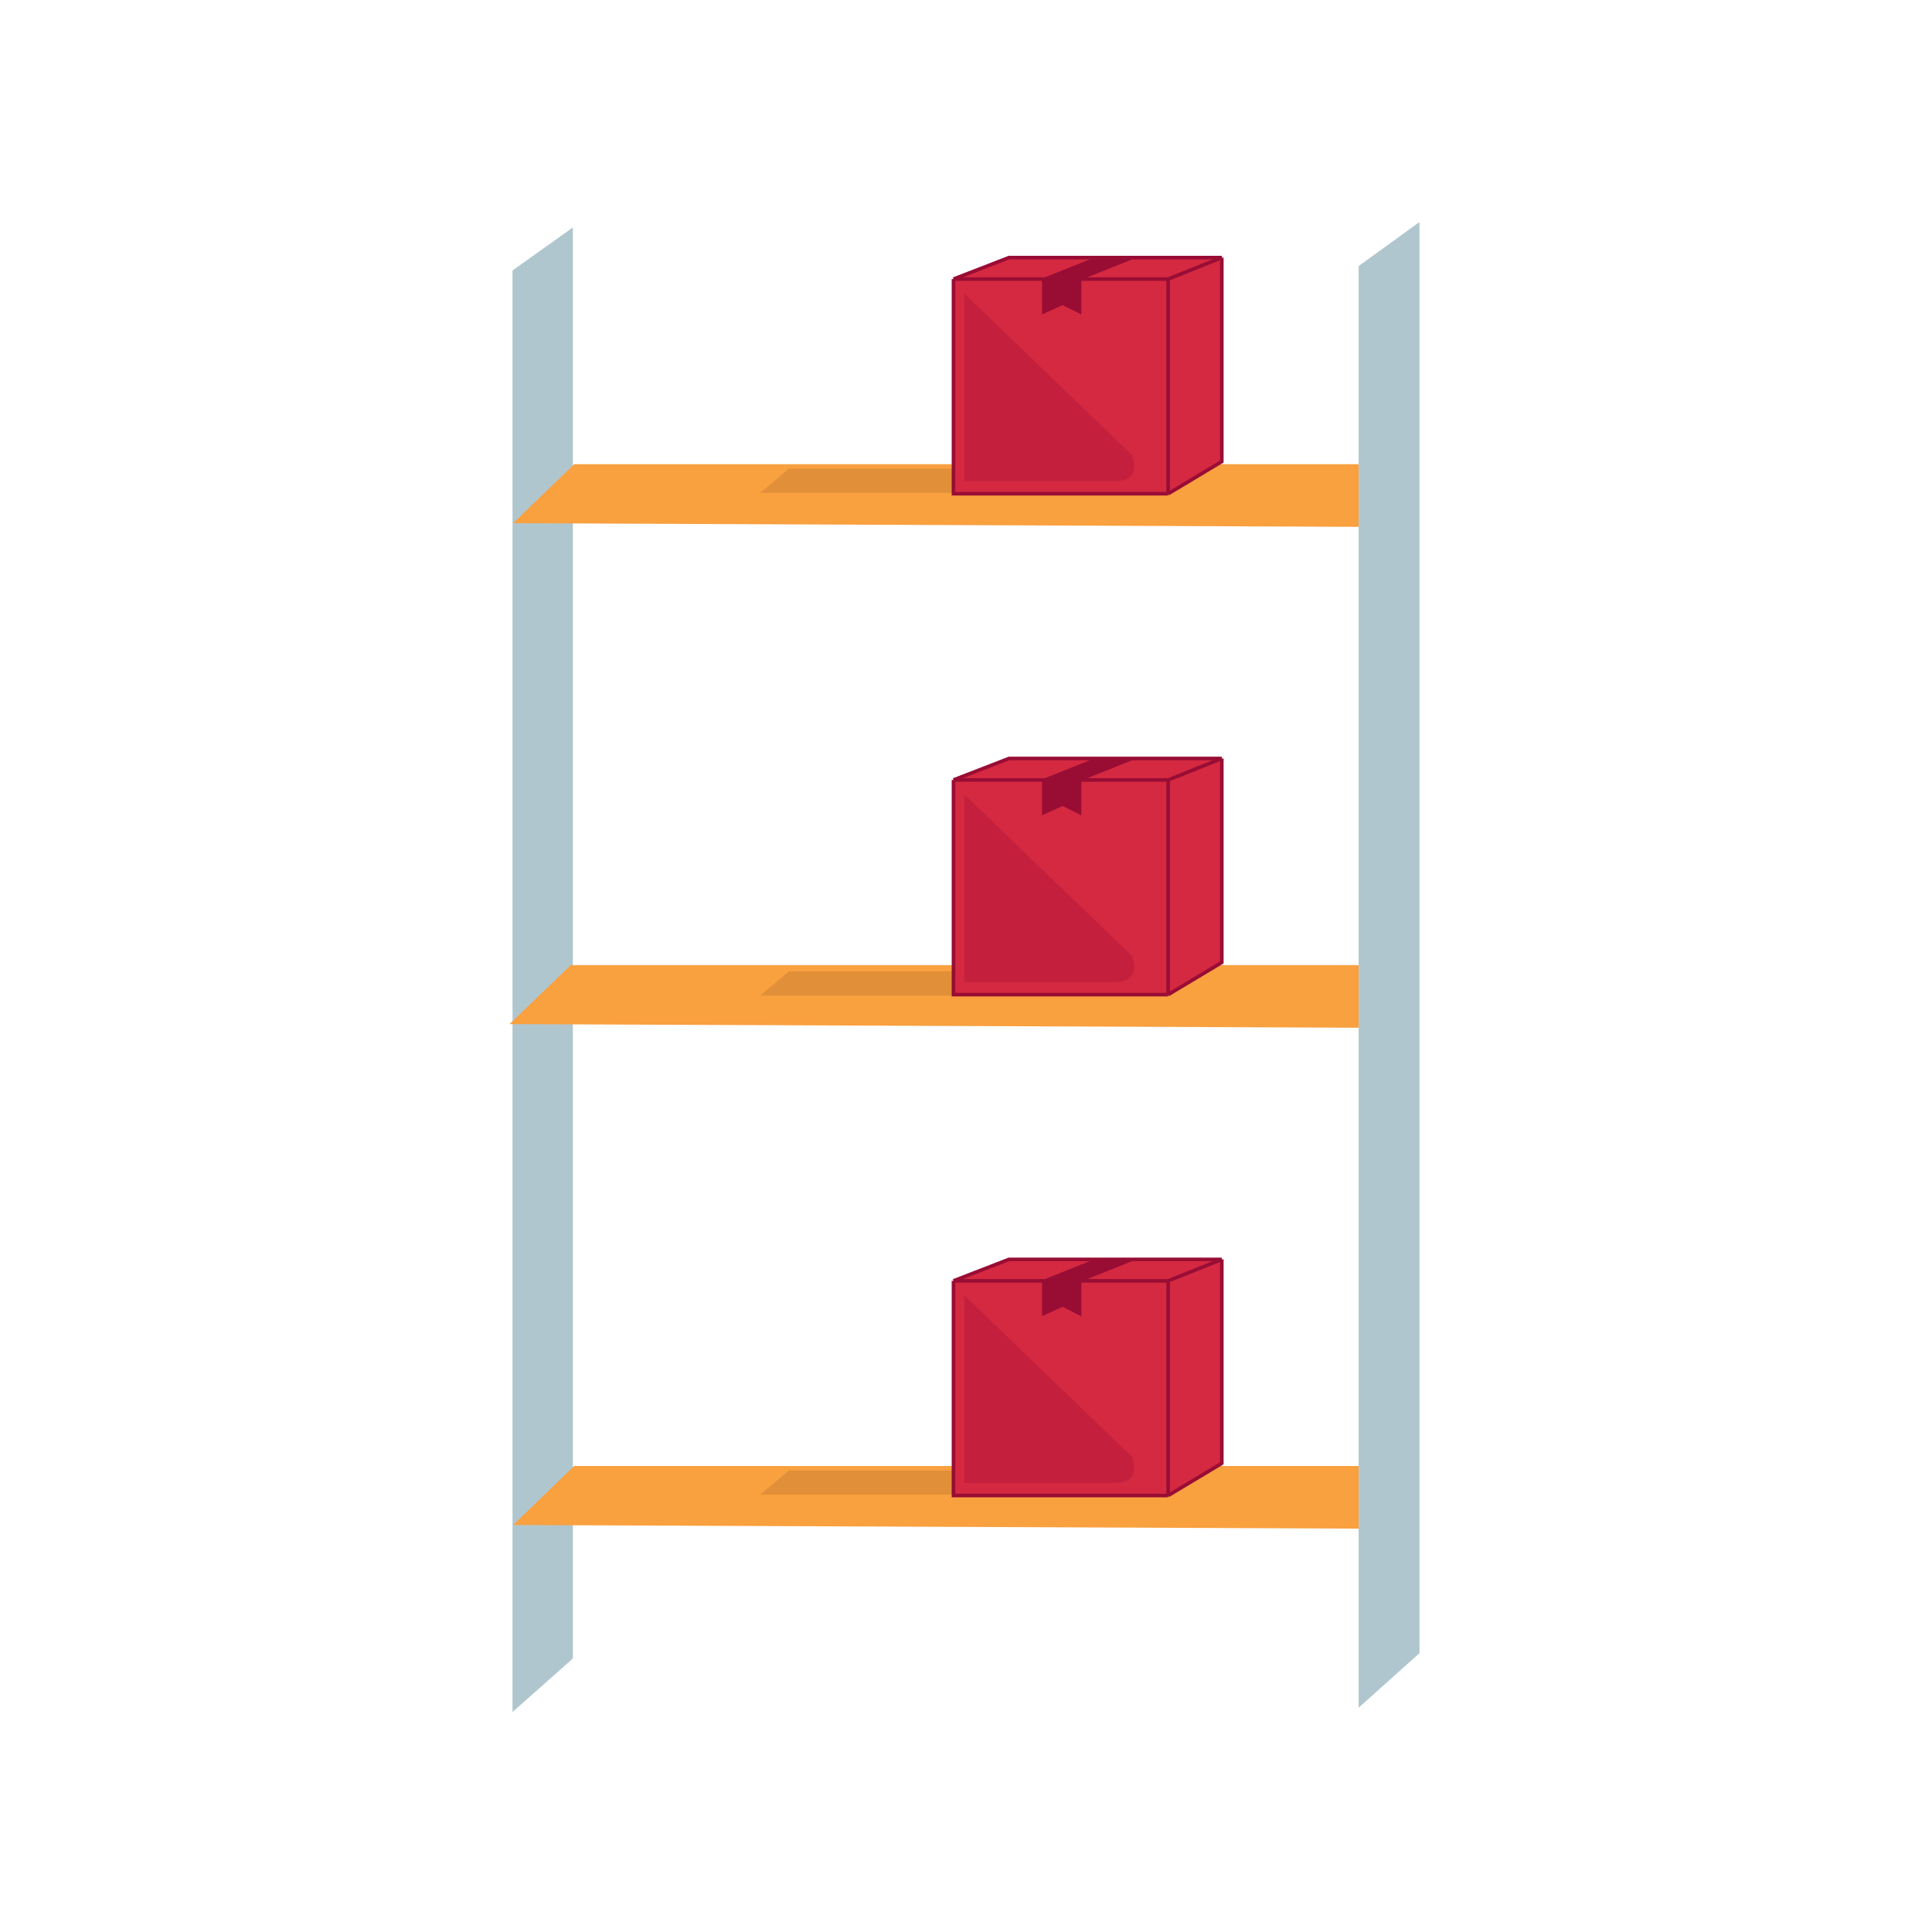
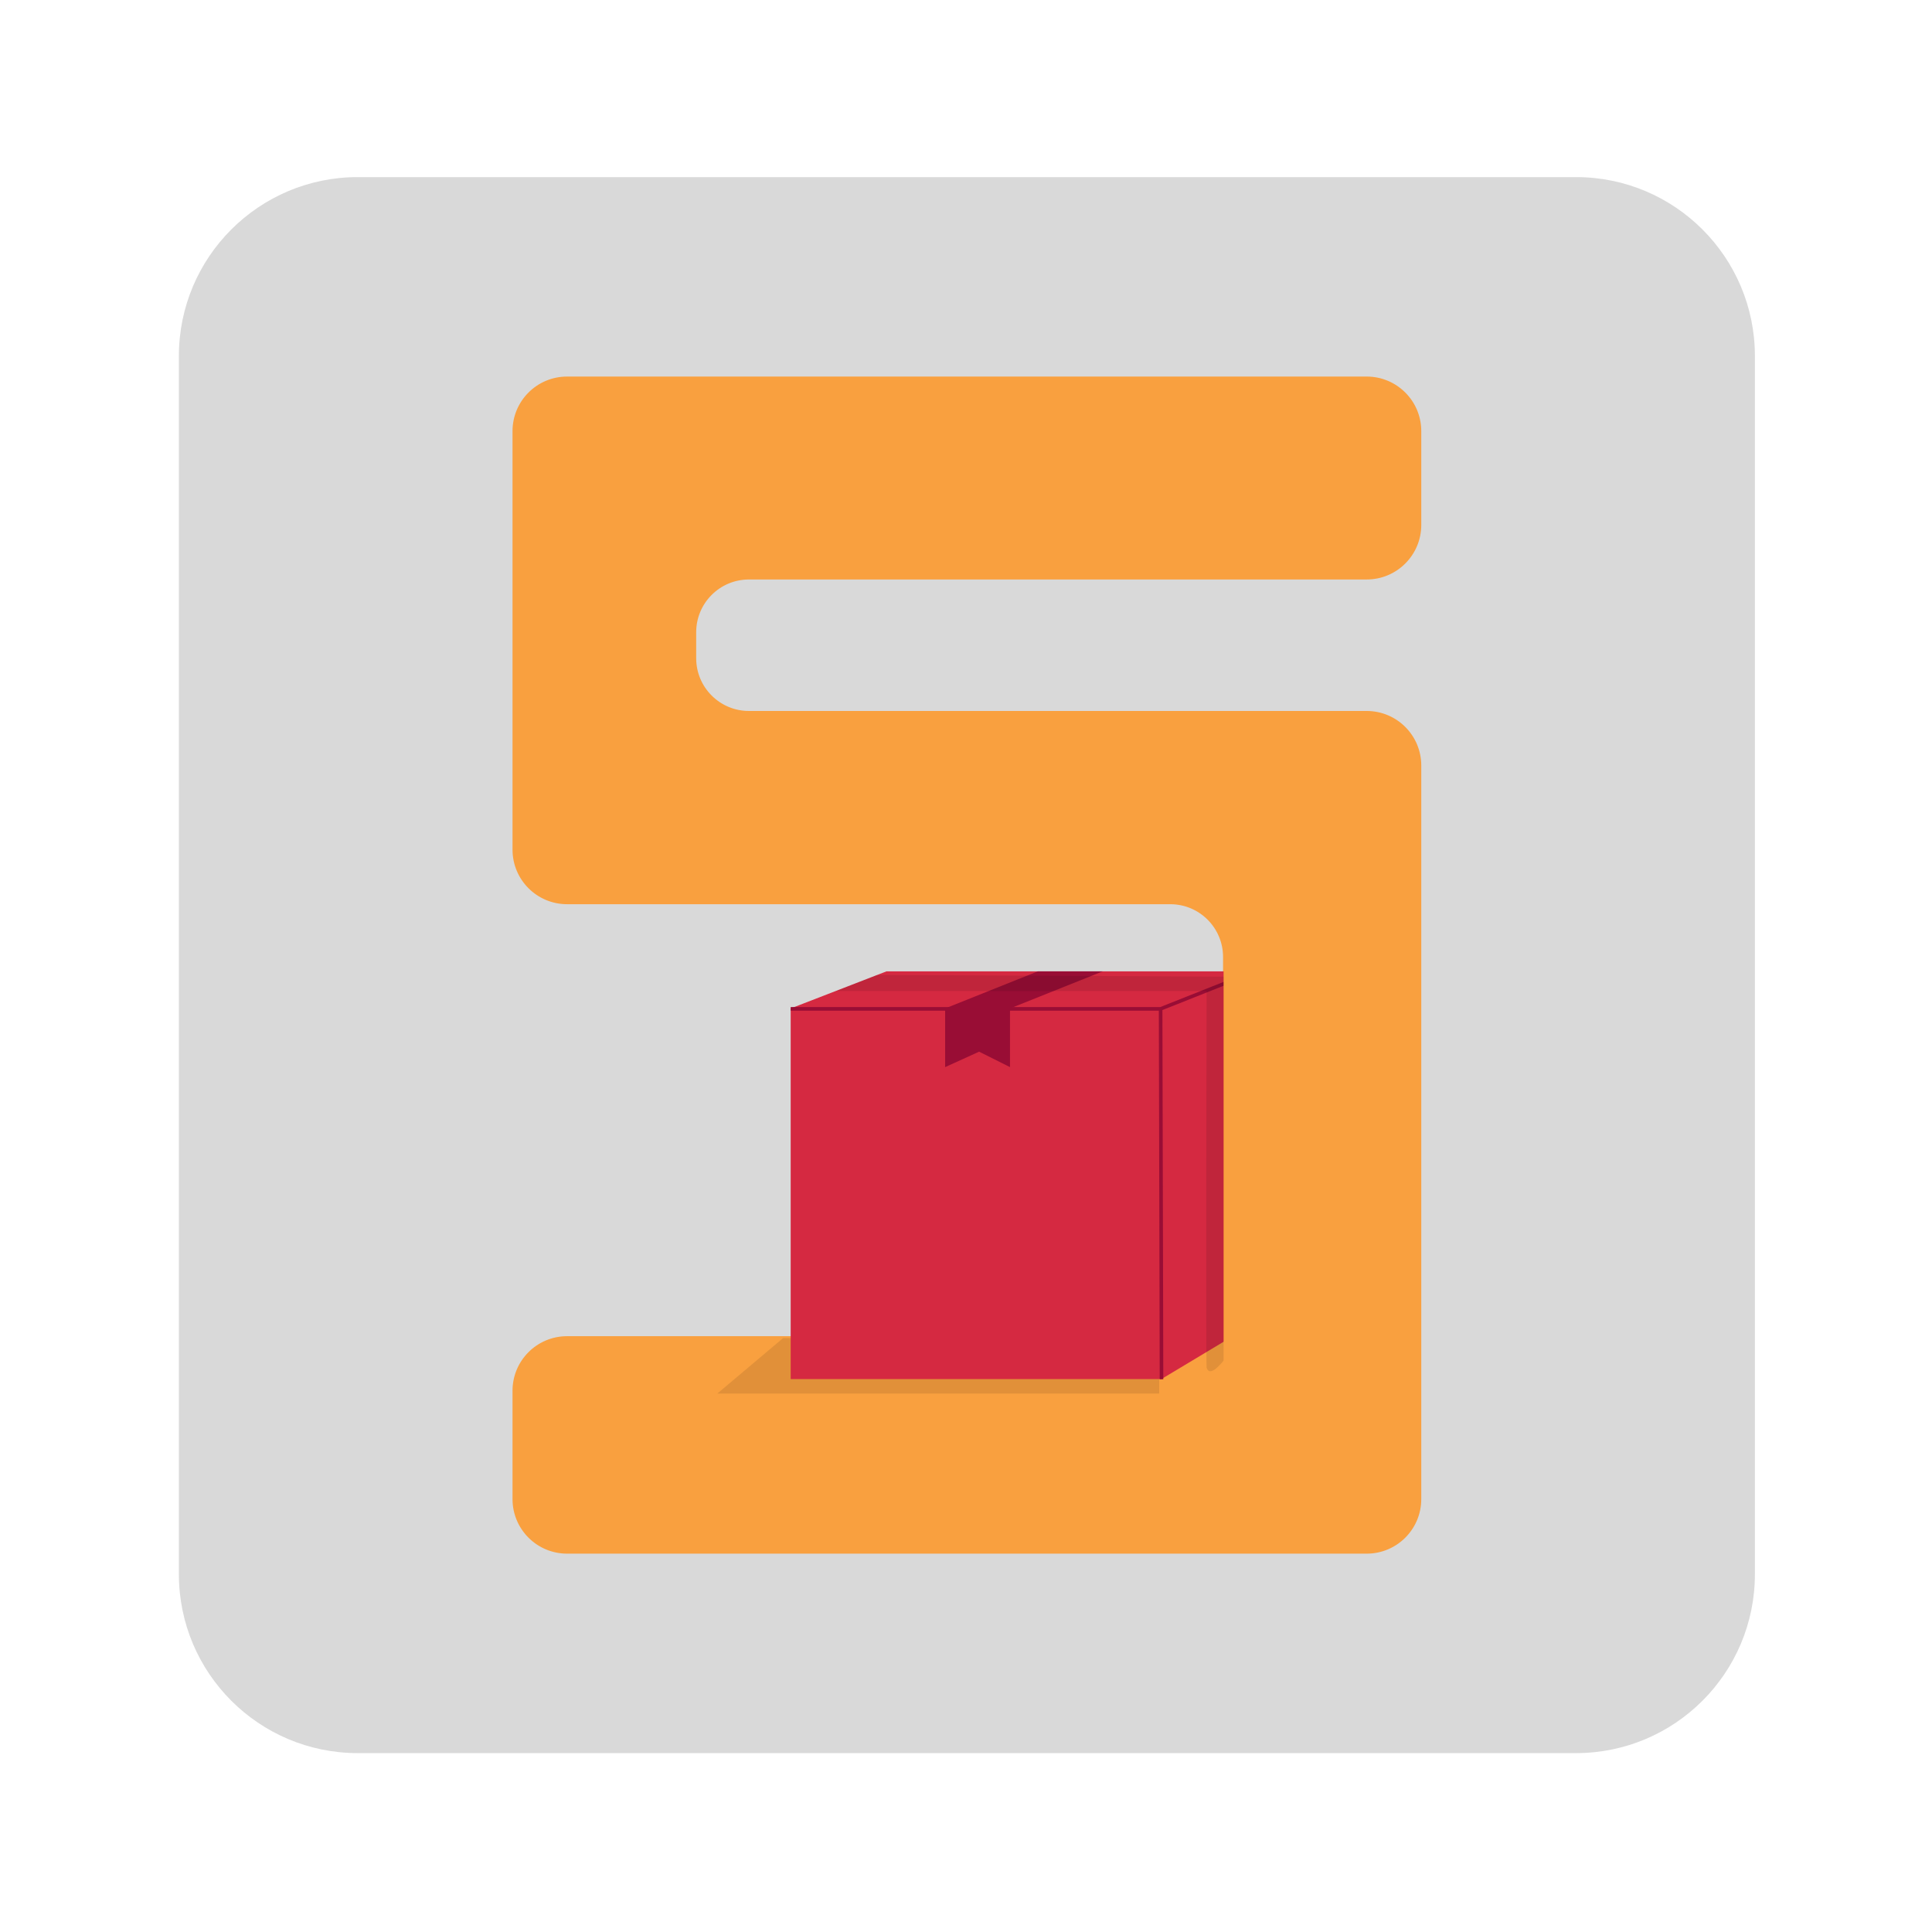
<svg xmlns="http://www.w3.org/2000/svg" width="1080" height="1080" viewBox="0 0 1080 1080" fill="none">
  <rect width="1080" height="1080" fill="#F5F5F5" />
  <rect width="1080" height="1080" fill="white" />
-   <path d="M289 951.472V152.472L317.736 132V926L289 951.472Z" fill="#B0C6CE" stroke="#B0C6CE" stroke-width="5" />
-   <path d="M762 949V150L791 129V923L762 949Z" fill="#B0C6CE" stroke="#B0C6CE" stroke-width="5" />
-   <path d="M757 572L291 570L320.062 542H757V572Z" fill="#F9A03F" stroke="#F9A03F" stroke-width="5" />
-   <path d="M757 292L293 290L321.938 262H757V292Z" fill="#F9A03F" stroke="#F9A03F" stroke-width="5" />
-   <path d="M757 852L293 850L321.938 822H757V852Z" fill="#F9A03F" stroke="#F9A03F" stroke-width="5" />
-   <path d="M653 556H533V436L564 424H683V538L653 556Z" fill="#D52941" />
-   <path d="M533 436V556H653M533 436L564 424H683M533 436H653M653 436V469.846V556M653 436L683 424M653 556L683 538V424" stroke="#990D35" stroke-width="2" />
-   <path d="M613 424L583 436V455L594 450L604 455V436L634 424H613Z" fill="#990D35" stroke="#990D35" />
-   <path d="M539 549V444L632.934 534.487C635.476 542.274 634.23 549 623 549H539Z" fill="#990D35" fill-opacity="0.3" />
-   <path d="M653 836H533V716L564 704H683V818L653 836Z" fill="#D52941" />
-   <path d="M533 716V836H653M533 716L564 704H683M533 716H653M653 716V749.846V836M653 716L683 704M653 836L683 818V704" stroke="#990D35" stroke-width="2" />
-   <path d="M613 704L583 716V735L594 730L604 735V716L634 704H613Z" fill="#990D35" stroke="#990D35" />
-   <path d="M539 829V724L632.934 814.487C635.476 822.274 634.23 829 623 829H539Z" fill="#990D35" fill-opacity="0.3" />
-   <path d="M653 276H533V156L564 144H683V258L653 276Z" fill="#D52941" />
-   <path d="M533 156V276H653M533 156L564 144H683M533 156H653M653 156V189.846V276M653 156L683 144M653 276L683 258V144" stroke="#990D35" stroke-width="2" />
-   <path d="M613 144L583 156V175L594 170L604 175V156L634 144H613Z" fill="#990D35" stroke="#990D35" />
-   <path d="M539 269V164L632.934 254.487C635.476 262.274 634.23 269 623 269H539Z" fill="#990D35" fill-opacity="0.3" />
-   <path d="M532.5 543V556.5H425L441 543H486.75H532.5Z" fill="black" fill-opacity="0.1" />
-   <path d="M532.5 822V835.5H425L441 822H486.75H532.5Z" fill="black" fill-opacity="0.1" />
-   <path d="M532.5 262V275.5H425L441 262H486.75H532.5Z" fill="black" fill-opacity="0.1" />
+   <rect x="100" y="99" width="881" height="881" rx="100" fill="#D9D9D9" />
+   <path d="M794 241V293.435C794 310.004 780.569 323.435 764 323.435H418.671C402.103 323.435 388.671 336.867 388.671 353.435V367.94C388.671 384.509 402.103 397.94 418.671 397.94H764C780.569 397.94 794 411.372 794 427.94V838C794 854.569 780.569 868 764 868H317C300.431 868 287 854.569 287 838V777.437C287 760.869 300.431 747.437 317 747.437H654.195C670.764 747.437 684.195 734.006 684.195 717.437V534.957C684.195 518.388 670.764 504.957 654.195 504.957H317C300.431 504.957 287 491.525 287 474.957V241C287 224.431 300.431 211 317 211H764C780.569 211 794 224.431 794 241Z" fill="#F9A03F" stroke="#F9A03F" />
+   <path d="M648 748V779H401L437.763 748H542.881H648Z" fill="black" fill-opacity="0.1" />
+   <path d="M649.2 770.92H442V563.72L495.527 543H701V739.84L649.2 770.92Z" fill="#D52941" />
+   <path d="M580.133 543L528.333 563.72V596.527L547.327 587.893L564.593 596.527V563.72L616.393 543H580.133Z" fill="#990D35" />
+   <path d="M442 563.956H648.793M648.793 563.956L649.29 771M648.793 563.956L699 544" stroke="#990D35" stroke-width="2" />
+   <path d="M467.26 554.001L490.26 545.001L695 546V744.5C695 744.5 677.5 774.5 674.5 764.5C674 754.5 674.5 554 674.5 554L467.26 554.001Z" fill="black" fill-opacity="0.1" />
+   <rect x="684" y="521" width="56" height="256" fill="#F9A03F" />
</svg>
